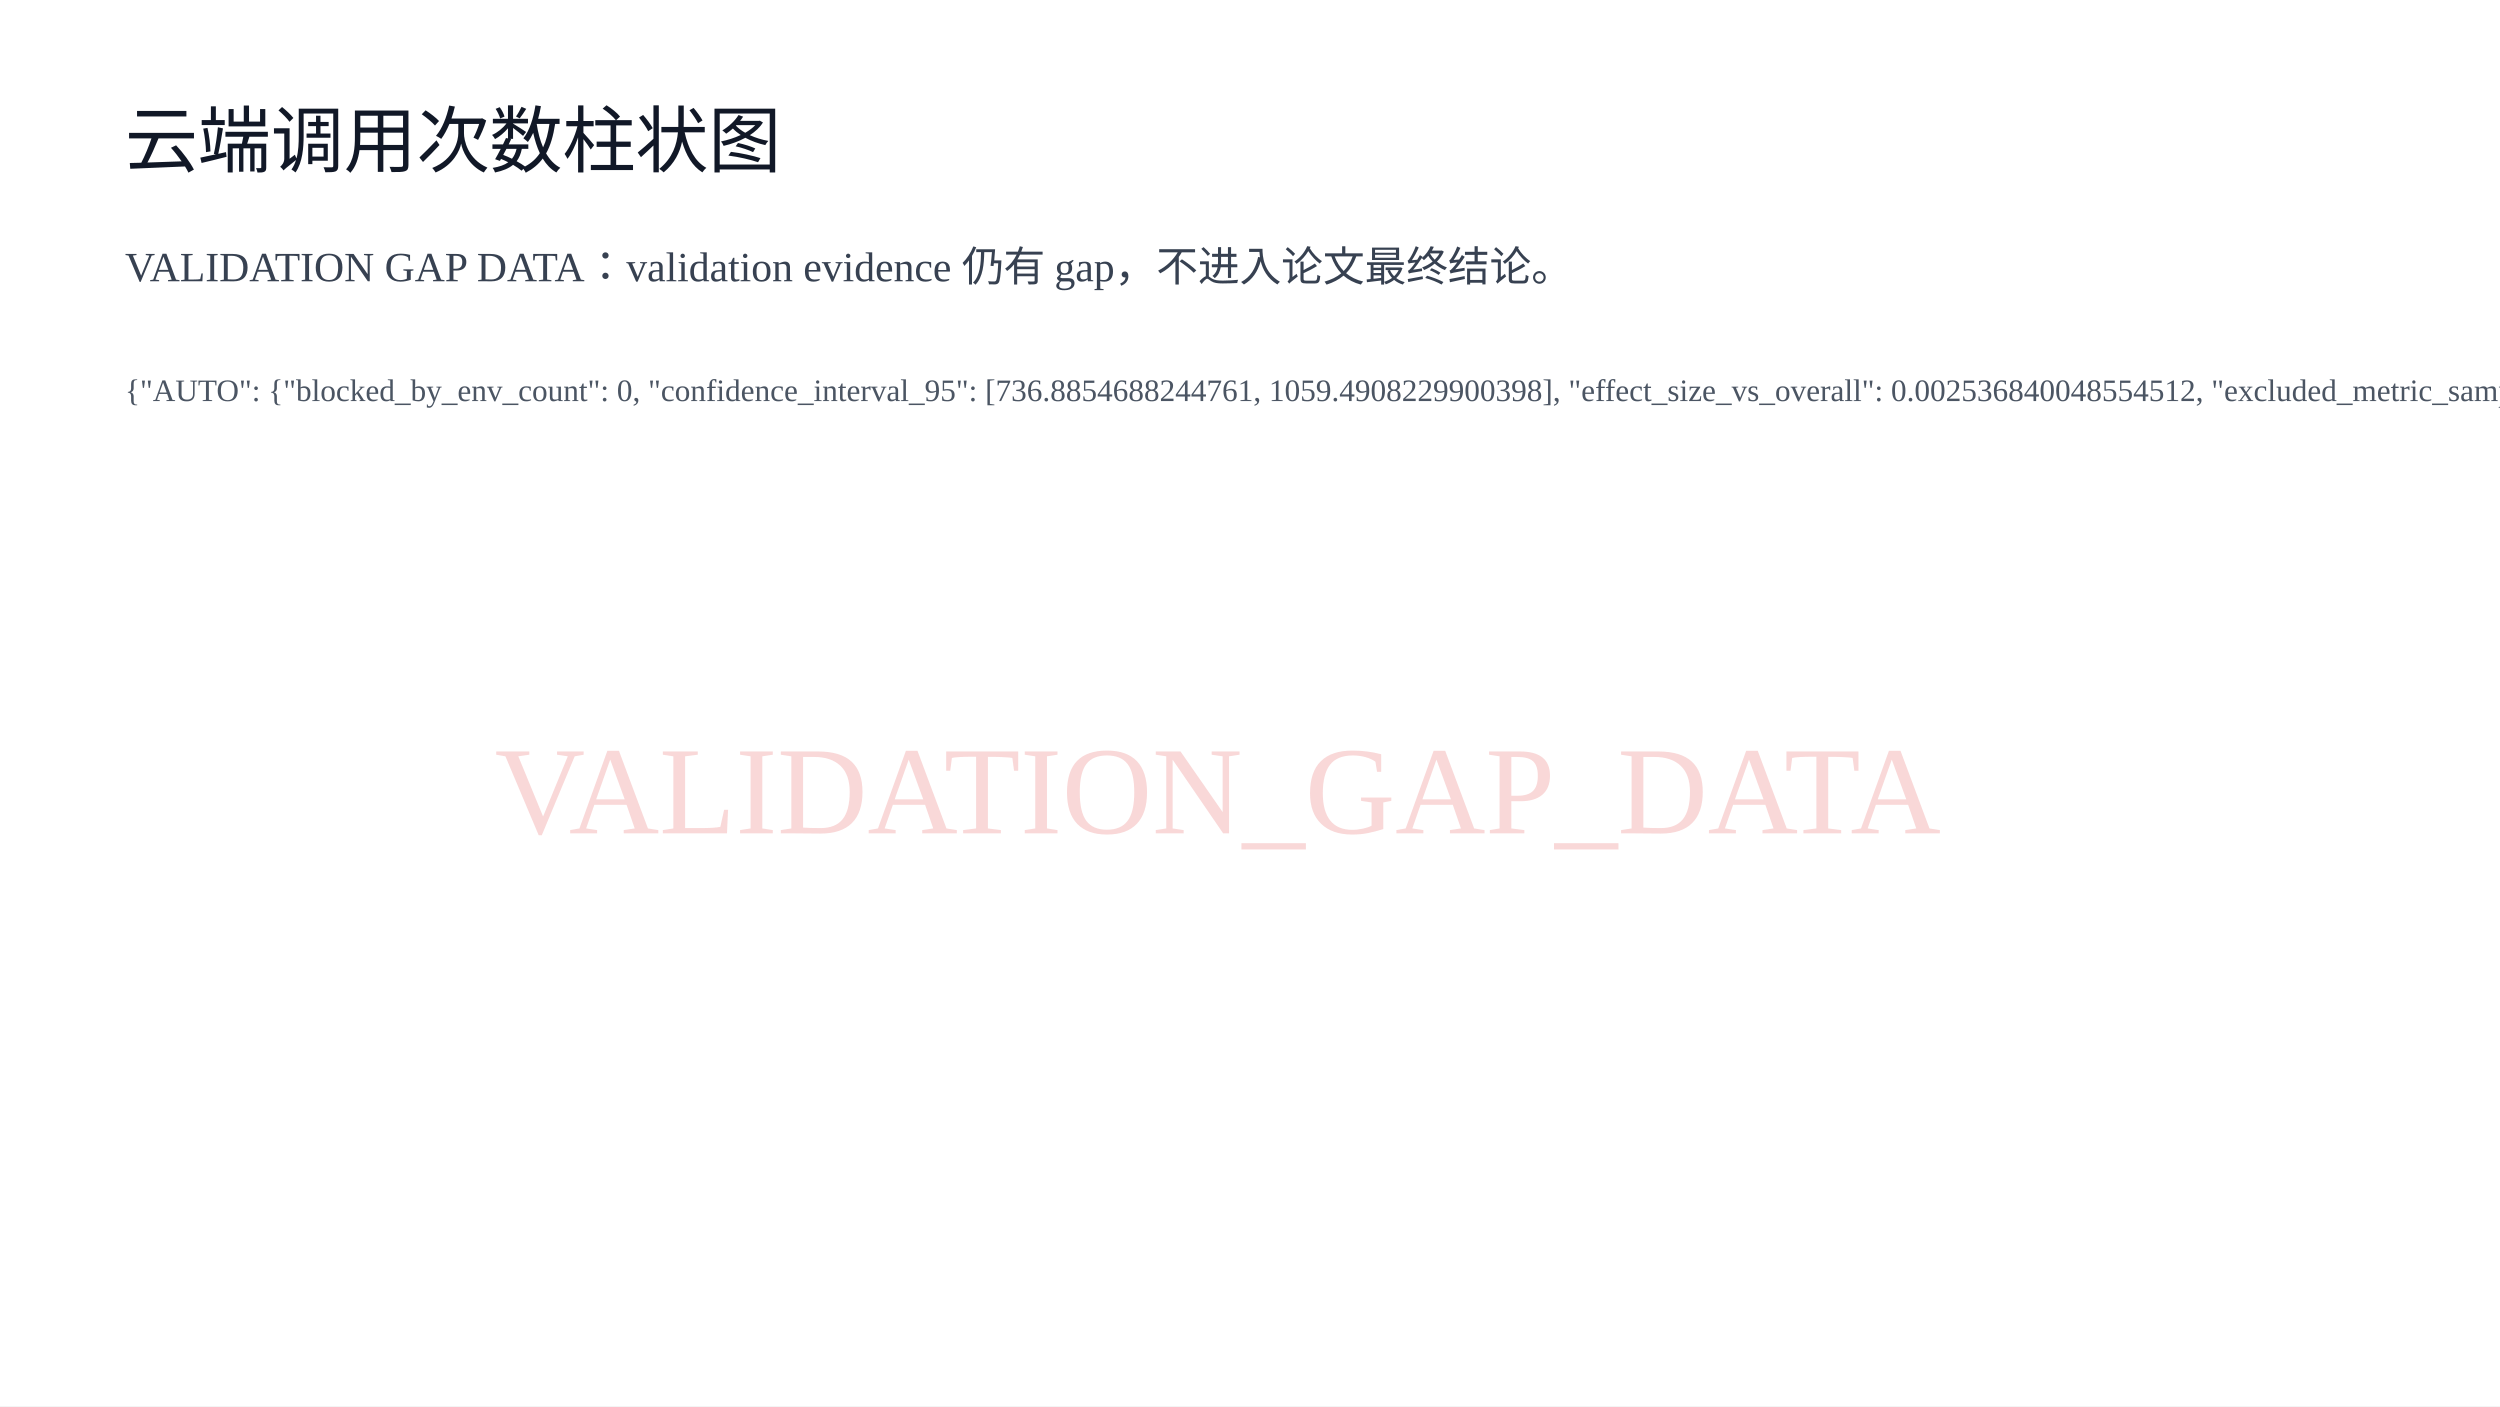
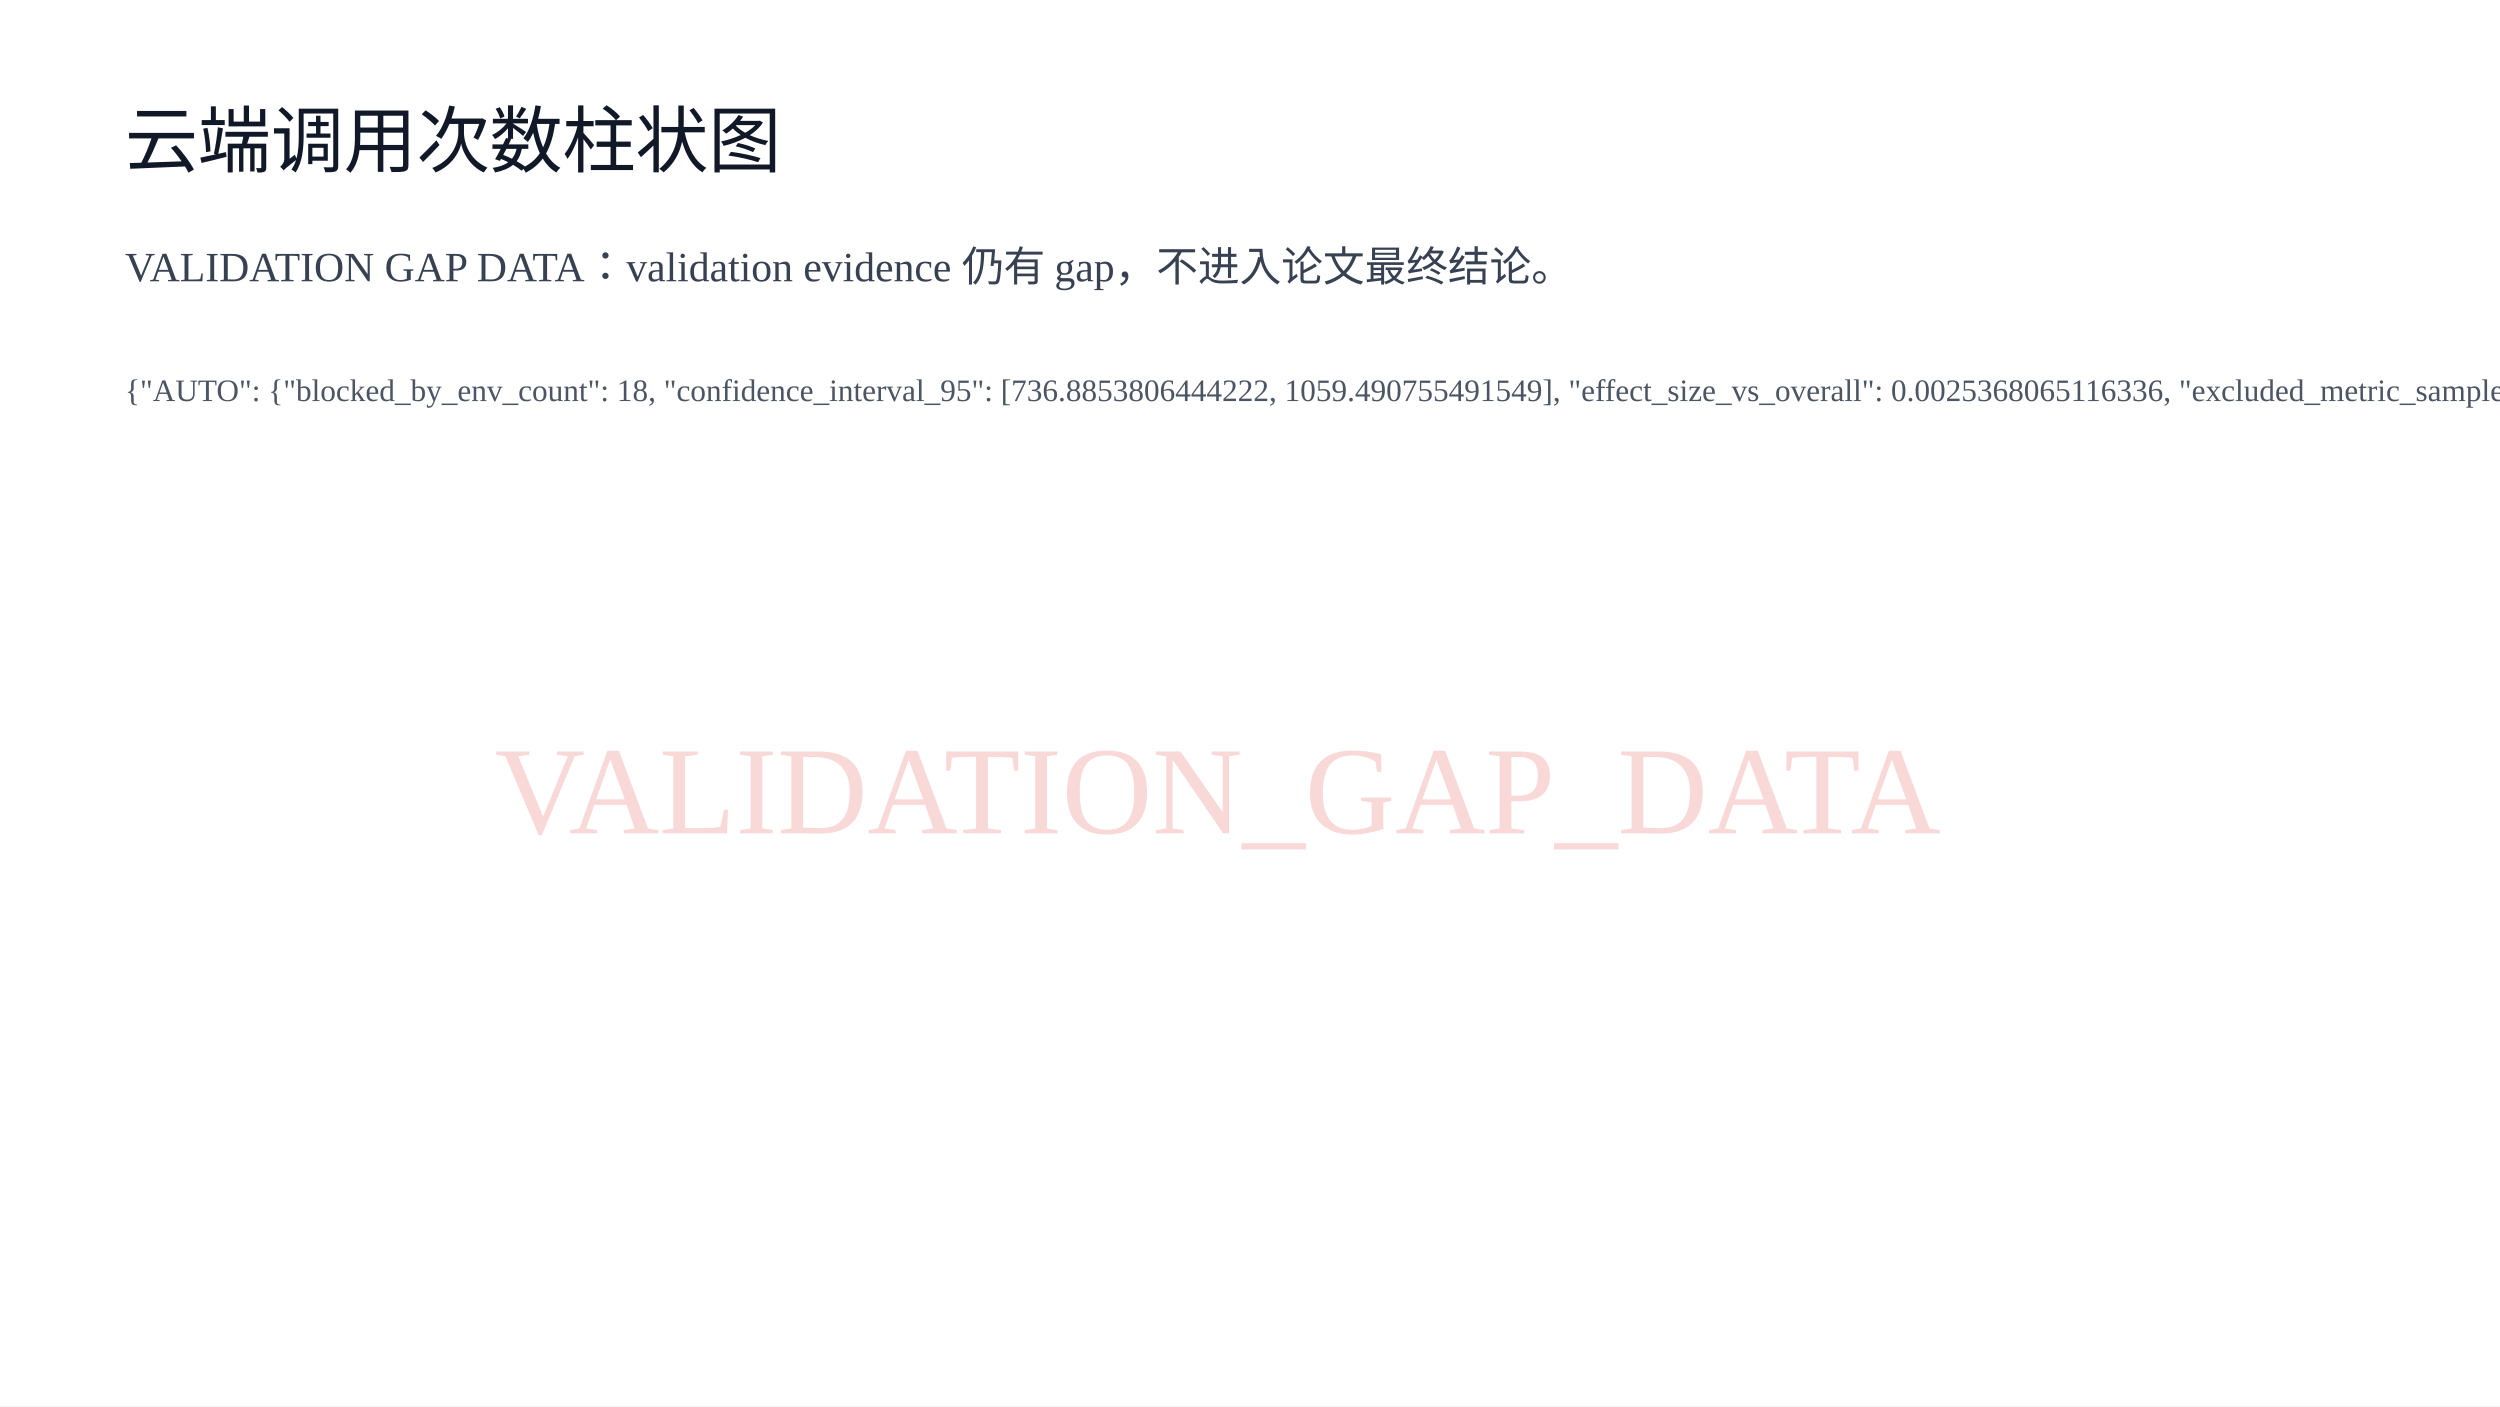
<svg xmlns="http://www.w3.org/2000/svg" width="960" height="540" role="img">
  <rect width="960" height="540" fill="#ffffff" />
  <text x="48" y="64" font-size="28" fill="#111827">云端调用次数柱状图</text>
  <text x="48" y="108" font-size="16" fill="#374151">VALIDATION GAP DATA：validation evidence 仍有 gap，不进入论文最终结论。</text>
-   <text x="48" y="154" font-size="12" fill="#4b5563">{"AUTO": {"blocked_by_env_count": 0, "confidence_interval_95": [736.8854688244761, 1059.4908229900398], "effect_size_vs_overall": 0.002536840048554512, "excluded_metric_sample_count": 0, "failed_count": 36, "maximum": 5800.0, "mean": 898.188145907258, "median": 800.0, "minimum": 0.010458985343575478, "p25": 147.0, "p75": 1100.0, "p95": 1200.0, "run_count": 162, "sample_count": 162, "standard_deviation": 1047.4734194887867, "status_counts": {"FAILED": 18, "SAFETY_STOPPED": 18, "SUCCESS": 126}, "success_count": 126, "success_rate": 0.7777777777777778, "success_rate_ci95": [0.7077421220280039, 0.8349443932974633], "valid_metric_sample_count": 162}, "ETEAC": {"blocked_by_env_count": 0, "confidence_interval_95": [740.078713615917, 1065.6251104964379], "effect_size_vs_overall": 0.006910953004478162, "excluded_metric_sample_count": 0, "failed_count": 36, "maximum": 5800.0, "mean": 902.851912056</text>
+   <text x="48" y="154" font-size="12" fill="#4b5563">{"AUTO": {"blocked_by_env_count": 18, "confidence_interval_95": [736.8853806444222, 1059.490755491549], "effect_size_vs_overall": 0.0025368065116336, "excluded_metric_sample_count": 18, "failed_count": 36, "maximum": 5800.0, "mean": 898.1880680679856, "median": 800.0, "minimum": 0.010718998964875937, "p25": 147.0, "p75": 1100.0, "p95": 1200.0, "run_count": 180, "sample_count": 162, "standard_deviation": 1047.4734866401443, "status_counts": {"BLOCKED_BY_ENV": 18, "FAILED": 18, "SAFETY_STOPPED": 18, "SUCCESS": 126}, "success_count": 126, "success_rate": 0.7, "success_rate_ci95": [0.6294454640382406, 0.7621960360357359], "valid_metric_sample_count": 162}, "ETEAC": {"blocked_by_env_count": 20, "confidence_interval_95": [740.0786394033053, 1065.625053821848], "effect_size_vs_overall": 0.006910930947767902, "excluded_metric_sample_count": 20, "failed_count": 36, "maximum": 5800.0, "mean": 902.</text>
  <text x="190" y="320" font-size="48" fill="#dc2626" opacity="0.18">VALIDATION_GAP_DATA</text>
</svg>
